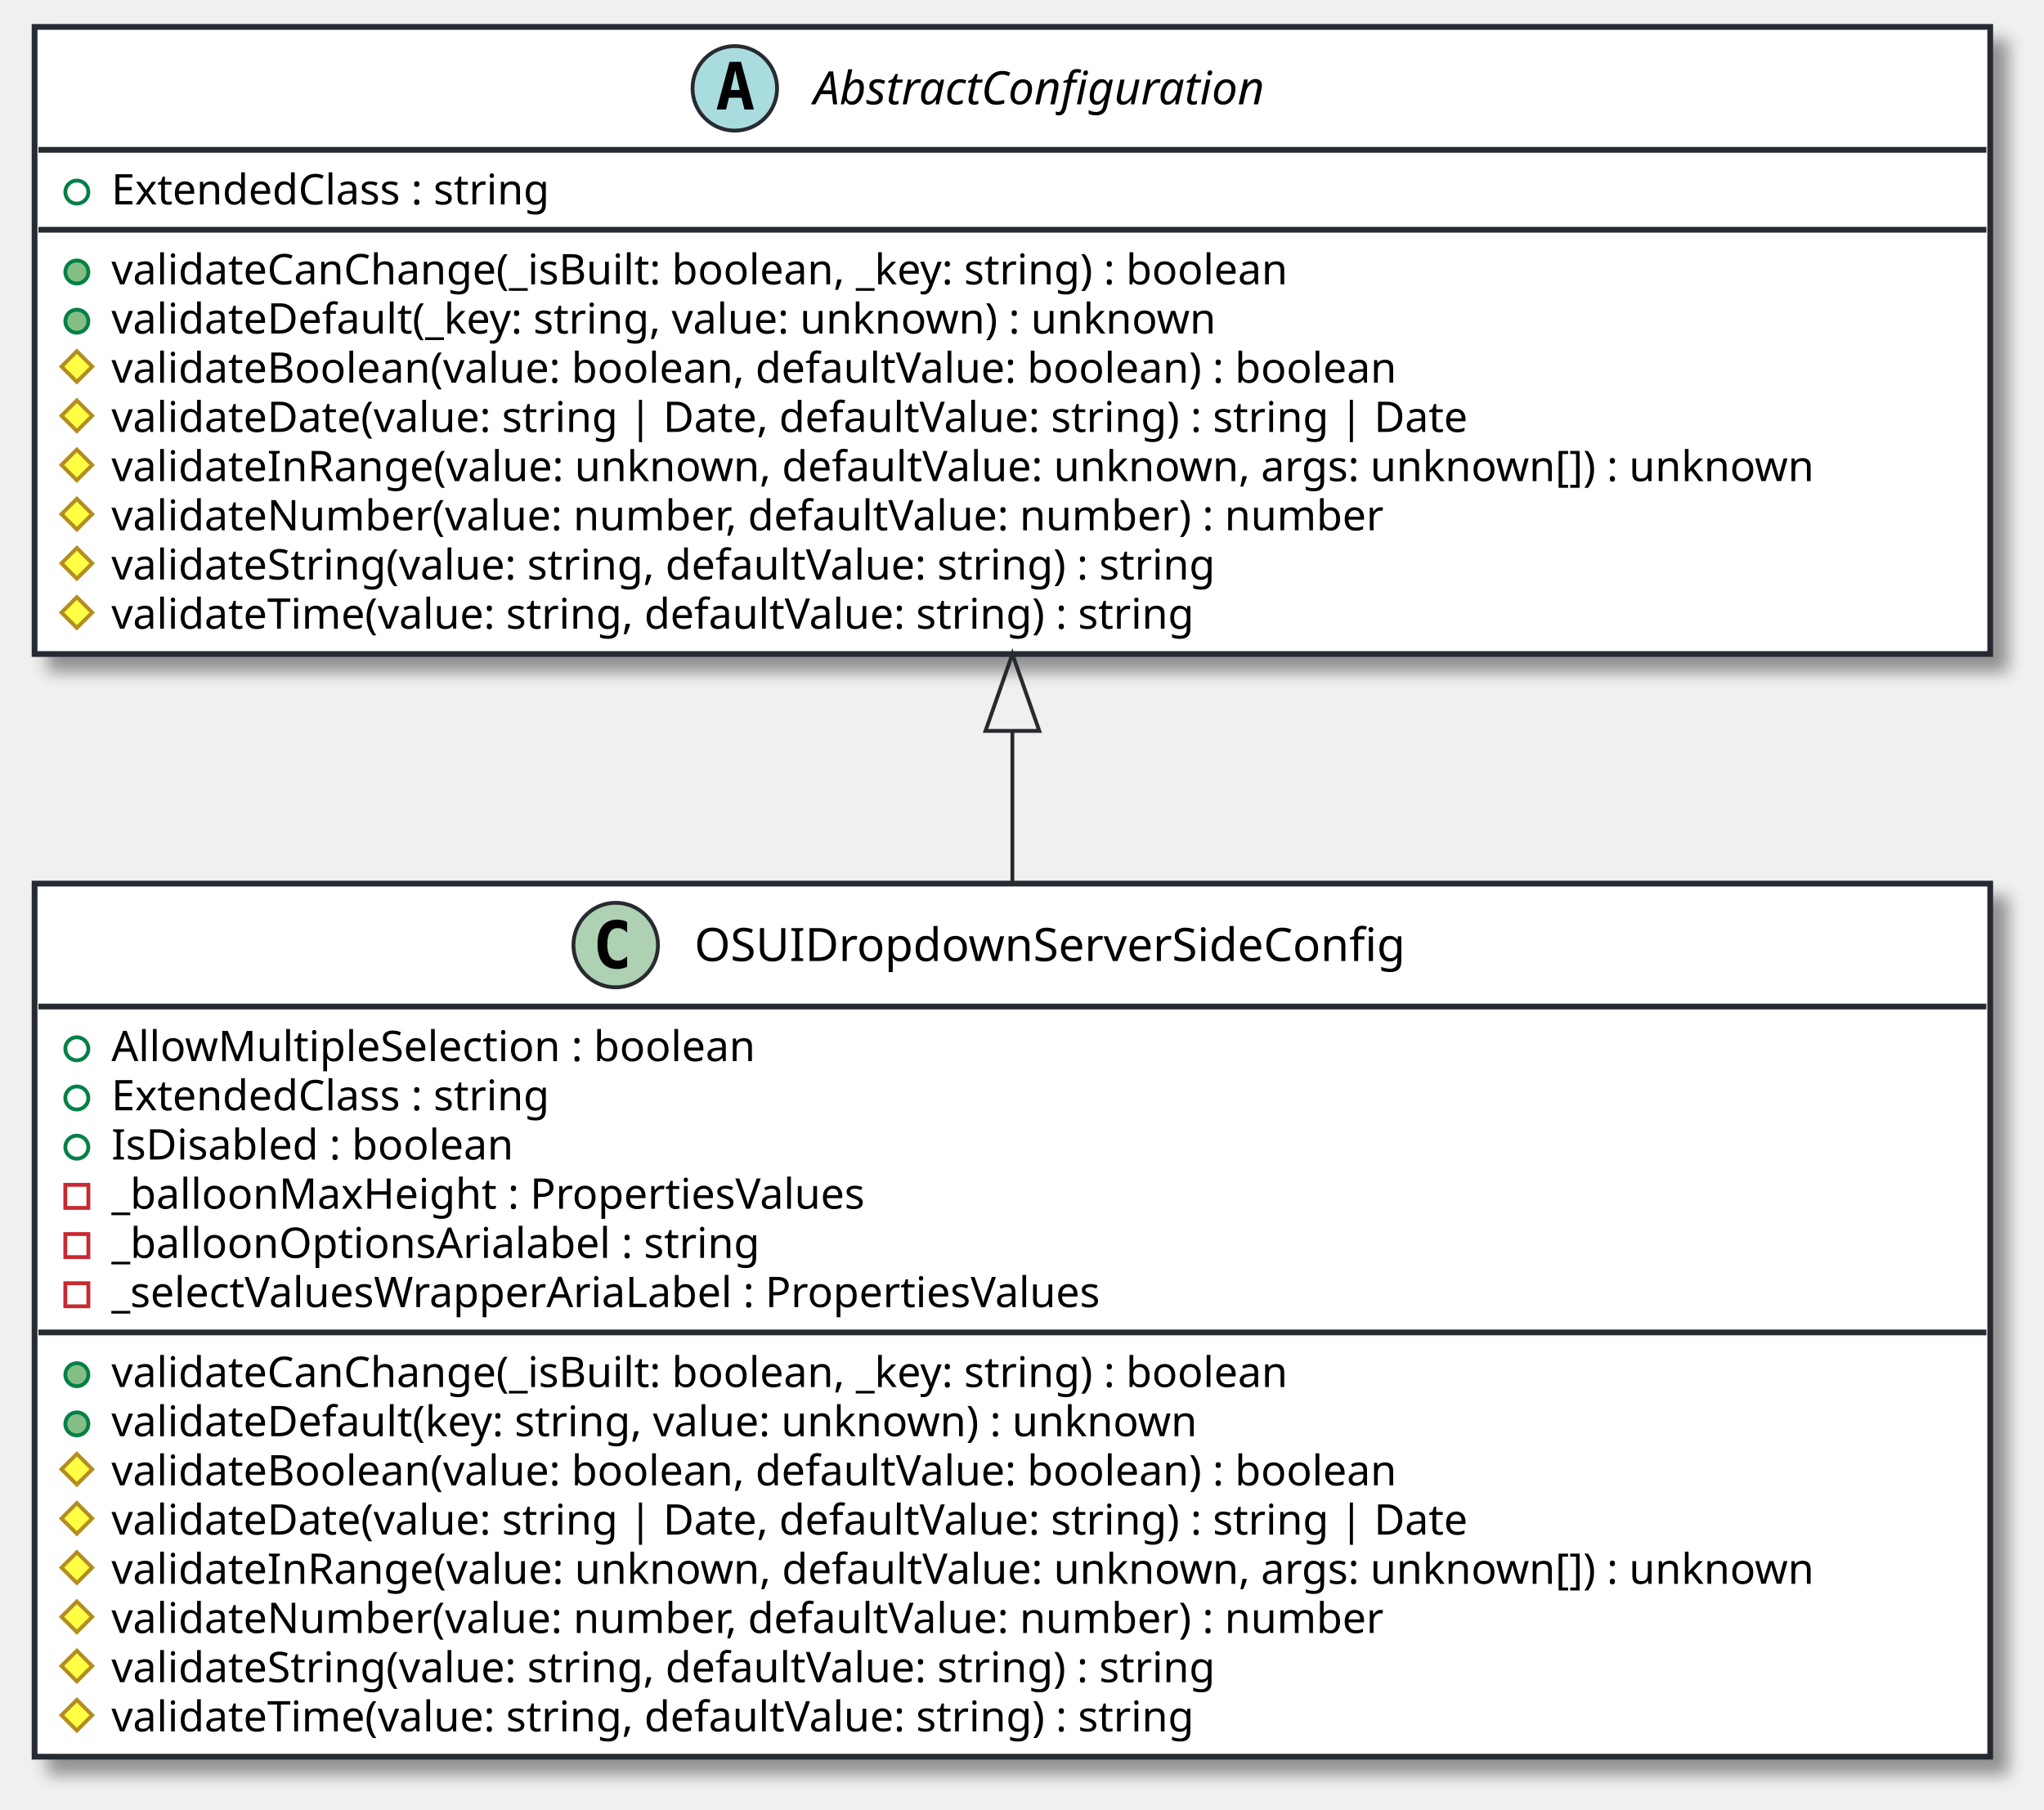
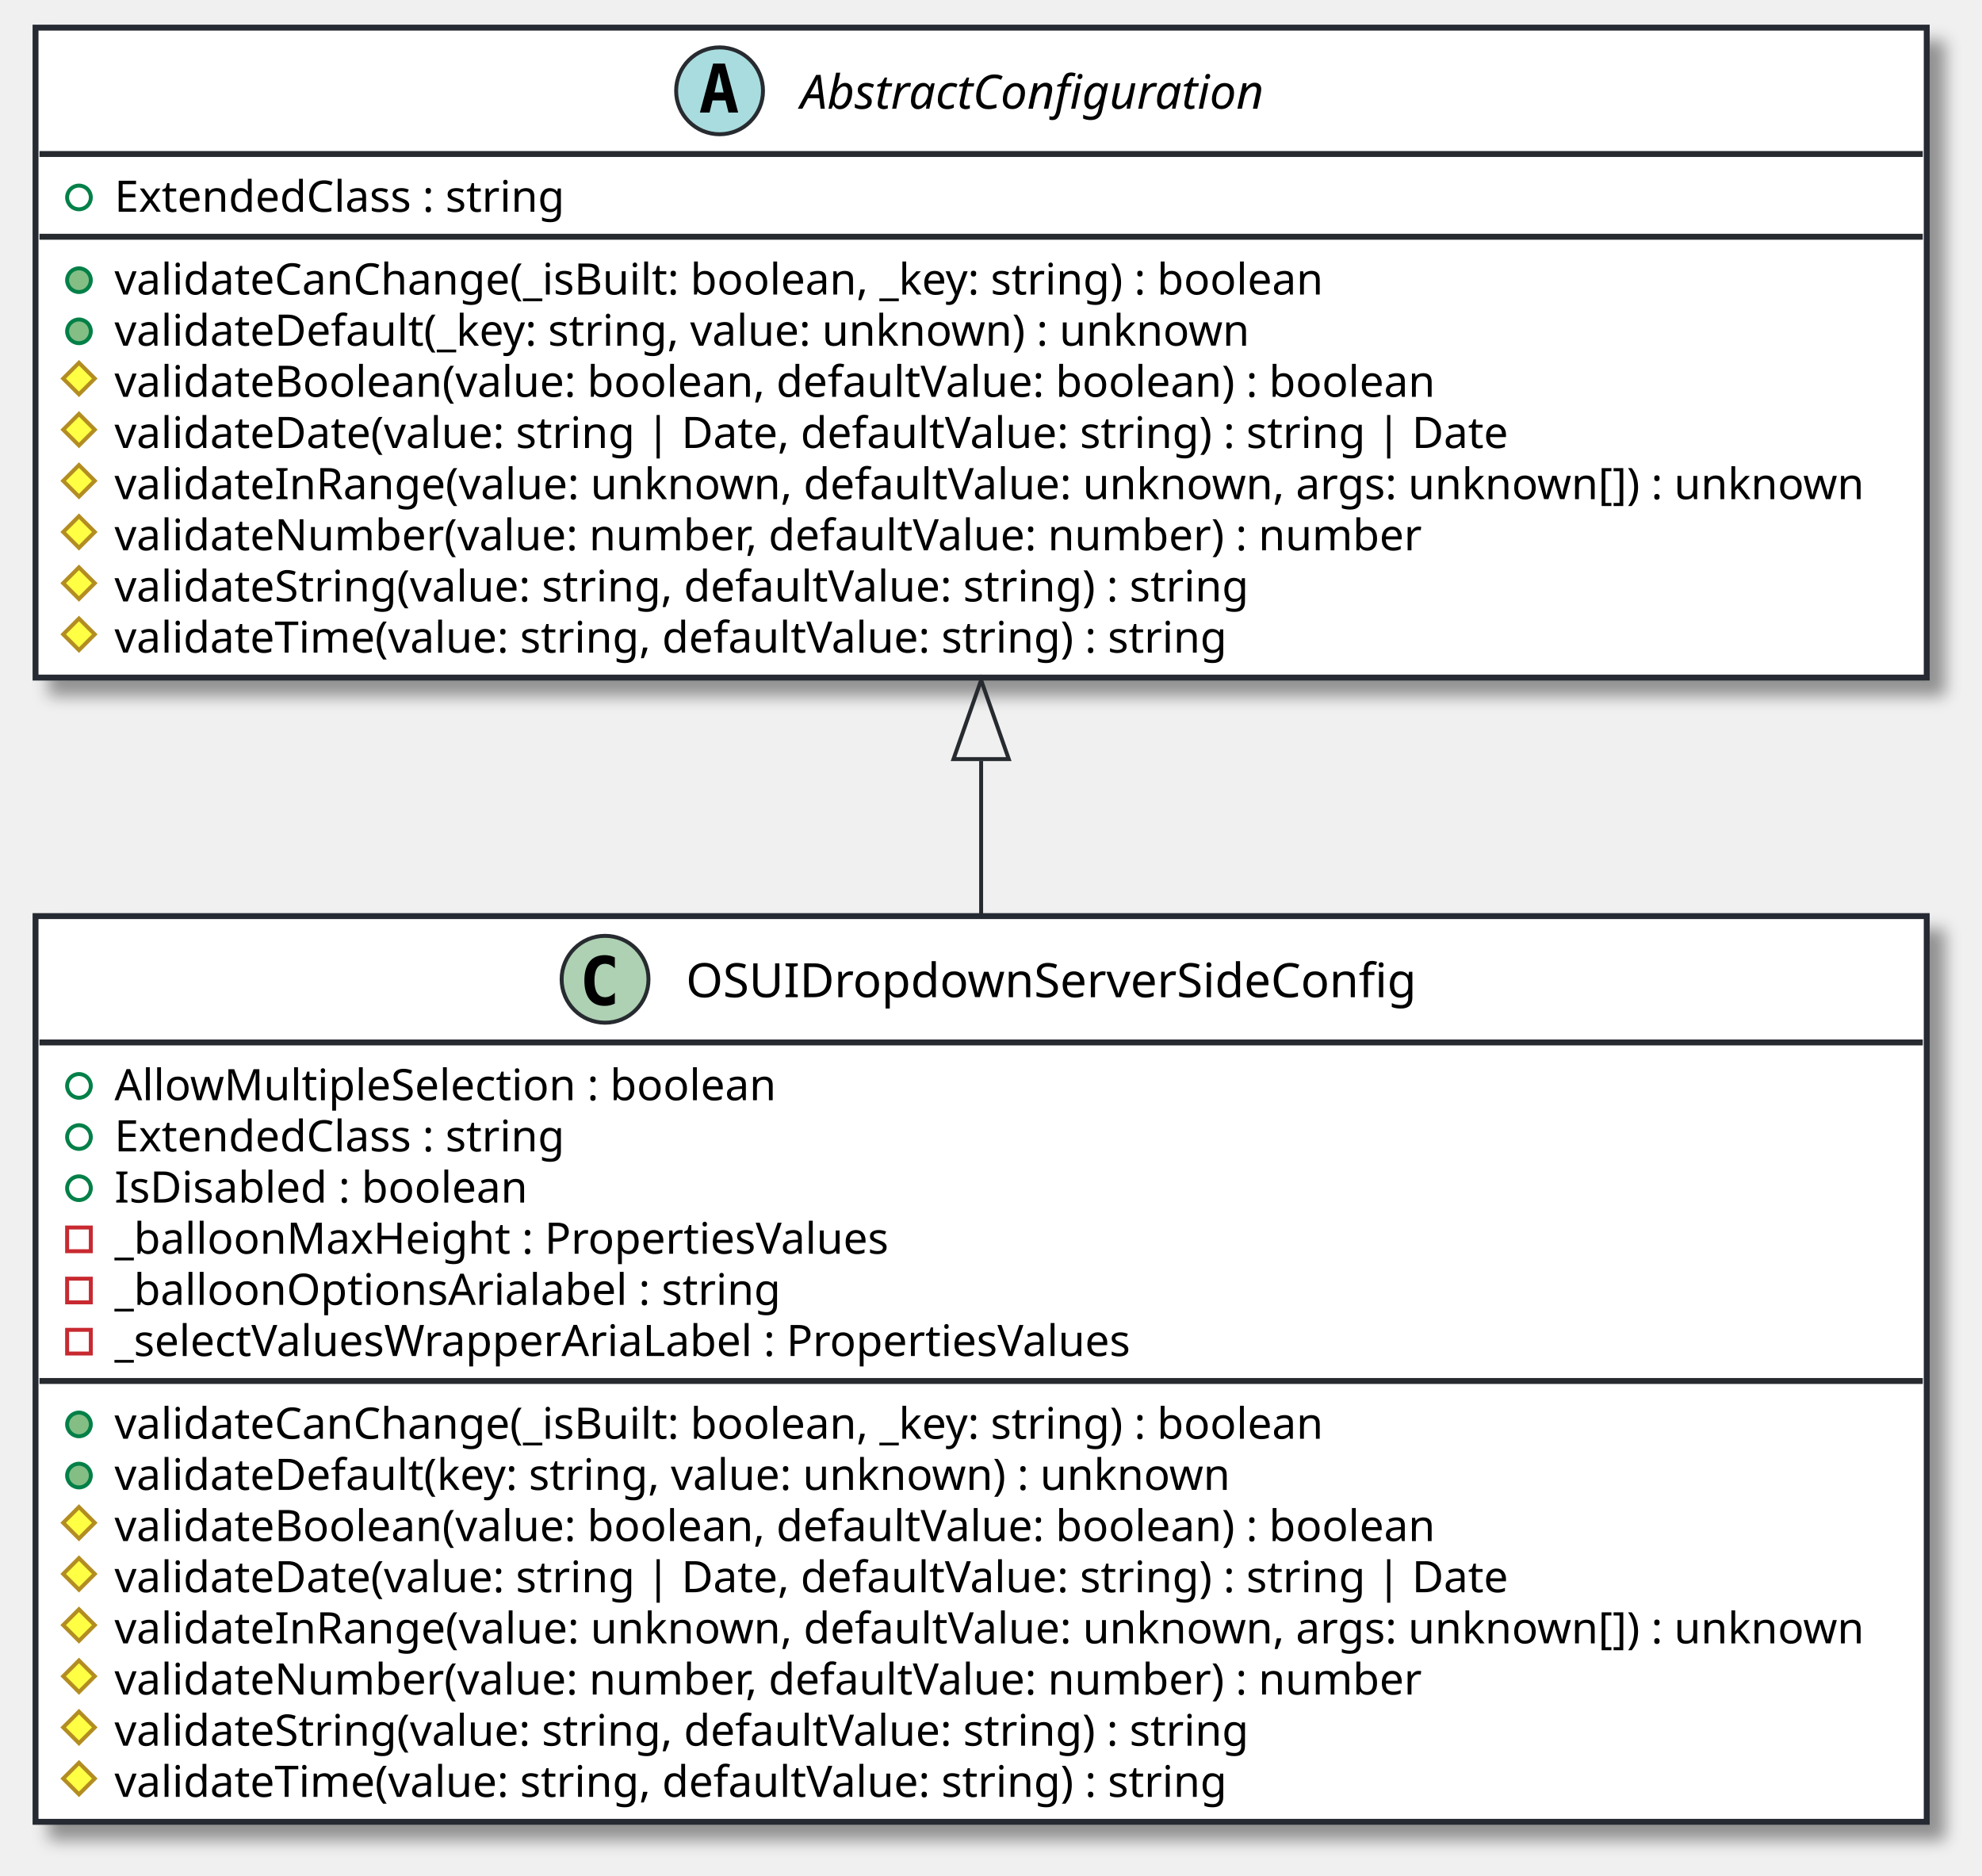
- <svg xmlns="http://www.w3.org/2000/svg" contentScriptType="application/ecmascript" contentStyleType="text/css" height="471px" preserveAspectRatio="none" style="width:532px;height:471px;background:#CED4DA;" version="1.1" viewBox="0 0 532 471" width="532px" zoomAndPan="magnify">
+ <svg xmlns="http://www.w3.org/2000/svg" contentScriptType="application/ecmascript" contentStyleType="text/css" height="475px" preserveAspectRatio="none" style="width:502px;height:475px;background:#CED4DA;" version="1.1" viewBox="0 0 502 475" width="502px" zoomAndPan="magnify">
  <defs>
    <filter height="300%" id="f130g8fe22up56" width="300%" x="-1" y="-1">
      <feGaussianBlur result="blurOut" stdDeviation="2.0" />
      <feColorMatrix in="blurOut" result="blurOut2" type="matrix" values="0 0 0 0 0 0 0 0 0 0 0 0 0 0 0 0 0 0 .4 0" />
      <feOffset dx="4.0" dy="4.0" in="blurOut2" result="blurOut3" />
      <feBlend in="SourceGraphic" in2="blurOut3" mode="normal" />
    </filter>
  </defs>
  <g>
-     <rect codeLine="7" fill="#FFFFFF" filter="url(#f130g8fe22up56)" height="227.266" id="OSUIDropdownServerSideConfig" style="stroke:#272B30;stroke-width:1.5;" width="509" x="9" y="230" />
-     <ellipse cx="160.25" cy="246" fill="#ADD1B2" rx="11" ry="11" style="stroke:#272B30;stroke-width:1.0;" />
-     <path d="M163.219,251.641 Q162.641,251.938 162,252.078 Q161.359,252.234 160.656,252.234 Q158.156,252.234 156.828,250.594 Q155.516,248.938 155.516,245.812 Q155.516,242.688 156.828,241.031 Q158.156,239.375 160.656,239.375 Q161.359,239.375 162,239.531 Q162.656,239.688 163.219,239.984 L163.219,242.703 Q162.594,242.125 162,241.859 Q161.406,241.578 160.781,241.578 Q159.438,241.578 158.75,242.656 Q158.062,243.719 158.062,245.812 Q158.062,247.906 158.75,248.984 Q159.438,250.047 160.781,250.047 Q161.406,250.047 162,249.781 Q162.594,249.5 163.219,248.922 L163.219,251.641 Z " fill="#000000" />
-     <text fill="#000000" font-family="sans-serif" font-size="12" lengthAdjust="spacing" textLength="198" x="180.75" y="250.154">OSUIDropdownServerSideConfig</text>
-     <line style="stroke:#272B30;stroke-width:1.5;" x1="10" x2="517" y1="262" y2="262" />
-     <ellipse cx="20" cy="273" rx="3" ry="3" style="stroke:#038048;stroke-width:1.0;fill:none;" />
-     <text fill="#000000" font-family="sans-serif" font-size="11" lengthAdjust="spacing" textLength="181" x="29" y="276.21">AllowMultipleSelection : boolean</text>
-     <ellipse cx="20" cy="285.805" rx="3" ry="3" style="stroke:#038048;stroke-width:1.0;fill:none;" />
-     <text fill="#000000" font-family="sans-serif" font-size="11" lengthAdjust="spacing" textLength="129" x="29" y="289.015">ExtendedClass : string</text>
-     <ellipse cx="20" cy="298.609" rx="3" ry="3" style="stroke:#038048;stroke-width:1.0;fill:none;" />
-     <text fill="#000000" font-family="sans-serif" font-size="11" lengthAdjust="spacing" textLength="116" x="29" y="301.82">IsDisabled : boolean</text>
-     <rect fill="none" height="6" style="stroke:#C82930;stroke-width:1.0;" width="6" x="17" y="308.414" />
-     <text fill="#000000" font-family="sans-serif" font-size="11" lengthAdjust="spacing" textLength="214" x="29" y="314.625">_balloonMaxHeight : PropertiesValues</text>
-     <rect fill="none" height="6" style="stroke:#C82930;stroke-width:1.0;" width="6" x="17" y="321.219" />
-     <text fill="#000000" font-family="sans-serif" font-size="11" lengthAdjust="spacing" textLength="185" x="29" y="327.429">_balloonOptionsArialabel : string</text>
-     <rect fill="none" height="6" style="stroke:#C82930;stroke-width:1.0;" width="6" x="17" y="334.023" />
-     <text fill="#000000" font-family="sans-serif" font-size="11" lengthAdjust="spacing" textLength="286" x="29" y="340.234">_selectValuesWrapperAriaLabel : PropertiesValues</text>
-     <line style="stroke:#272B30;stroke-width:1.5;" x1="10" x2="517" y1="346.828" y2="346.828" />
-     <ellipse cx="20" cy="357.828" fill="#84BE84" rx="3" ry="3" style="stroke:#038048;stroke-width:1.0;" />
-     <text fill="#000000" font-family="sans-serif" font-size="11" lengthAdjust="spacing" textLength="342" x="29" y="361.039">validateCanChange(_isBuilt: boolean, _key: string) : boolean</text>
-     <ellipse cx="20" cy="370.633" fill="#84BE84" rx="3" ry="3" style="stroke:#038048;stroke-width:1.0;" />
-     <text fill="#000000" font-family="sans-serif" font-size="11" lengthAdjust="spacing" textLength="310" x="29" y="373.843">validateDefault(key: string, value: unknown) : unknown</text>
-     <polygon fill="#FFFF44" points="20,378.438,24,382.438,20,386.438,16,382.438" style="stroke:#B38D22;stroke-width:1.0;" />
-     <text fill="#000000" font-family="sans-serif" font-size="11" lengthAdjust="spacing" textLength="369" x="29" y="386.648">validateBoolean(value: boolean, defaultValue: boolean) : boolean</text>
-     <polygon fill="#FFFF44" points="20,391.242,24,395.242,20,399.242,16,395.242" style="stroke:#B38D22;stroke-width:1.0;" />
-     <text fill="#000000" font-family="sans-serif" font-size="11" lengthAdjust="spacing" textLength="389" x="29" y="399.453">validateDate(value: string | Date, defaultValue: string) : string | Date</text>
-     <polygon fill="#FFFF44" points="20,404.047,24,408.047,20,412.047,16,408.047" style="stroke:#B38D22;stroke-width:1.0;" />
-     <text fill="#000000" font-family="sans-serif" font-size="11" lengthAdjust="spacing" textLength="483" x="29" y="412.257">validateInRange(value: unknown, defaultValue: unknown, args: unknown[]) : unknown</text>
-     <polygon fill="#FFFF44" points="20,416.852,24,420.852,20,424.852,16,420.852" style="stroke:#B38D22;stroke-width:1.0;" />
-     <text fill="#000000" font-family="sans-serif" font-size="11" lengthAdjust="spacing" textLength="365" x="29" y="425.062">validateNumber(value: number, defaultValue: number) : number</text>
-     <polygon fill="#FFFF44" points="20,429.656,24,433.656,20,437.656,16,433.656" style="stroke:#B38D22;stroke-width:1.0;" />
-     <text fill="#000000" font-family="sans-serif" font-size="11" lengthAdjust="spacing" textLength="321" x="29" y="437.867">validateString(value: string, defaultValue: string) : string</text>
-     <polygon fill="#FFFF44" points="20,442.461,24,446.461,20,450.461,16,446.461" style="stroke:#B38D22;stroke-width:1.0;" />
-     <text fill="#000000" font-family="sans-serif" font-size="11" lengthAdjust="spacing" textLength="315" x="29" y="450.671">validateTime(value: string, defaultValue: string) : string</text>
-     <rect codeLine="23" fill="#FFFFFF" filter="url(#f130g8fe22up56)" height="163.242" id="AbstractConfiguration" style="stroke:#272B30;stroke-width:1.5;" width="509" x="9" y="7" />
-     <ellipse cx="191.25" cy="23" fill="#A9DCDF" rx="11" ry="11" style="stroke:#272B30;stroke-width:1.0;" />
-     <path d="M191.359,18.344 L190.203,23.422 L192.531,23.422 L191.359,18.344 Z M189.875,16.109 L192.859,16.109 L196.219,28.5 L193.766,28.5 L193,25.438 L189.719,25.438 L188.969,28.5 L186.531,28.5 L189.875,16.109 Z " fill="#000000" />
-     <text fill="#000000" font-family="sans-serif" font-size="12" font-style="italic" lengthAdjust="spacing" textLength="136" x="211.75" y="27.154">AbstractConfiguration</text>
-     <line style="stroke:#272B30;stroke-width:1.5;" x1="10" x2="517" y1="39" y2="39" />
+     <rect codeLine="7" fill="#FFFFFF" filter="url(#f130g8fe22up56)" height="229.371" id="OSUIDropdownServerSideConfig" style="stroke:#272B30;stroke-width:1.5;" width="479" x="9" y="232" />
+     <ellipse cx="153.25" cy="248" fill="#ADD1B2" rx="11" ry="11" style="stroke:#272B30;stroke-width:1.0;" />
+     <path d="M155.723,254.143 Q155.142,254.442 154.503,254.591 Q153.864,254.741 153.158,254.741 Q150.651,254.741 149.332,253.089 Q148.012,251.437 148.012,248.316 Q148.012,245.186 149.332,243.535 Q150.651,241.883 153.158,241.883 Q153.864,241.883 154.511,242.032 Q155.159,242.182 155.723,242.481 L155.723,245.203 Q155.092,244.622 154.499,244.352 Q153.905,244.083 153.274,244.083 Q151.93,244.083 151.245,245.149 Q150.56,246.216 150.56,248.316 Q150.56,250.408 151.245,251.474 Q151.93,252.541 153.274,252.541 Q153.905,252.541 154.499,252.271 Q155.092,252.001 155.723,251.42 Z " fill="#000000" />
+     <text fill="#000000" font-family="sans-serif" font-size="12" lengthAdjust="spacing" textLength="182" x="173.75" y="252.535">OSUIDropdownServerSideConfig</text>
+     <line style="stroke:#272B30;stroke-width:1.5;" x1="10" x2="487" y1="264" y2="264" />
+     <ellipse cx="20" cy="275" rx="3" ry="3" style="stroke:#038048;stroke-width:1.0;fill:none;" />
+     <text fill="#000000" font-family="sans-serif" font-size="11" lengthAdjust="spacing" textLength="171" x="29" y="278.635">AllowMultipleSelection : boolean</text>
+     <ellipse cx="20" cy="287.955" rx="3" ry="3" style="stroke:#038048;stroke-width:1.0;fill:none;" />
+     <text fill="#000000" font-family="sans-serif" font-size="11" lengthAdjust="spacing" textLength="120" x="29" y="291.59">ExtendedClass : string</text>
+     <ellipse cx="20" cy="300.91" rx="3" ry="3" style="stroke:#038048;stroke-width:1.0;fill:none;" />
+     <text fill="#000000" font-family="sans-serif" font-size="11" lengthAdjust="spacing" textLength="107" x="29" y="304.545">IsDisabled : boolean</text>
+     <rect fill="none" height="6" style="stroke:#C82930;stroke-width:1.0;" width="6" x="17" y="310.865" />
+     <text fill="#000000" font-family="sans-serif" font-size="11" lengthAdjust="spacing" textLength="202" x="29" y="317.5">_balloonMaxHeight : PropertiesValues</text>
+     <rect fill="none" height="6" style="stroke:#C82930;stroke-width:1.0;" width="6" x="17" y="323.82" />
+     <text fill="#000000" font-family="sans-serif" font-size="11" lengthAdjust="spacing" textLength="177" x="29" y="330.455">_balloonOptionsArialabel : string</text>
+     <rect fill="none" height="6" style="stroke:#C82930;stroke-width:1.0;" width="6" x="17" y="336.775" />
+     <text fill="#000000" font-family="sans-serif" font-size="11" lengthAdjust="spacing" textLength="266" x="29" y="343.41">_selectValuesWrapperAriaLabel : PropertiesValues</text>
+     <line style="stroke:#272B30;stroke-width:1.5;" x1="10" x2="487" y1="349.731" y2="349.731" />
+     <ellipse cx="20" cy="360.731" fill="#84BE84" rx="3" ry="3" style="stroke:#038048;stroke-width:1.0;" />
+     <text fill="#000000" font-family="sans-serif" font-size="11" lengthAdjust="spacing" textLength="318" x="29" y="364.365">validateCanChange(_isBuilt: boolean, _key: string) : boolean</text>
+     <ellipse cx="20" cy="373.685" fill="#84BE84" rx="3" ry="3" style="stroke:#038048;stroke-width:1.0;" />
+     <text fill="#000000" font-family="sans-serif" font-size="11" lengthAdjust="spacing" textLength="290" x="29" y="377.32">validateDefault(key: string, value: unknown) : unknown</text>
+     <polygon fill="#FFFF44" points="20,381.641,24,385.641,20,389.641,16,385.641" style="stroke:#B38D22;stroke-width:1.0;" />
+     <text fill="#000000" font-family="sans-serif" font-size="11" lengthAdjust="spacing" textLength="341" x="29" y="390.275">validateBoolean(value: boolean, defaultValue: boolean) : boolean</text>
+     <polygon fill="#FFFF44" points="20,394.596,24,398.596,20,402.596,16,398.596" style="stroke:#B38D22;stroke-width:1.0;" />
+     <text fill="#000000" font-family="sans-serif" font-size="11" lengthAdjust="spacing" textLength="358" x="29" y="403.231">validateDate(value: string | Date, defaultValue: string) : string | Date</text>
+     <polygon fill="#FFFF44" points="20,407.551,24,411.551,20,415.551,16,411.551" style="stroke:#B38D22;stroke-width:1.0;" />
+     <text fill="#000000" font-family="sans-serif" font-size="11" lengthAdjust="spacing" textLength="453" x="29" y="416.185">validateInRange(value: unknown, defaultValue: unknown, args: unknown[]) : unknown</text>
+     <polygon fill="#FFFF44" points="20,420.506,24,424.506,20,428.506,16,424.506" style="stroke:#B38D22;stroke-width:1.0;" />
+     <text fill="#000000" font-family="sans-serif" font-size="11" lengthAdjust="spacing" textLength="339" x="29" y="429.141">validateNumber(value: number, defaultValue: number) : number</text>
+     <polygon fill="#FFFF44" points="20,433.461,24,437.461,20,441.461,16,437.461" style="stroke:#B38D22;stroke-width:1.0;" />
+     <text fill="#000000" font-family="sans-serif" font-size="11" lengthAdjust="spacing" textLength="298" x="29" y="442.096">validateString(value: string, defaultValue: string) : string</text>
+     <polygon fill="#FFFF44" points="20,446.416,24,450.416,20,454.416,16,450.416" style="stroke:#B38D22;stroke-width:1.0;" />
+     <text fill="#000000" font-family="sans-serif" font-size="11" lengthAdjust="spacing" textLength="292" x="29" y="455.051">validateTime(value: string, defaultValue: string) : string</text>
+     <rect codeLine="23" fill="#FFFFFF" filter="url(#f130g8fe22up56)" height="164.596" id="AbstractConfiguration" style="stroke:#272B30;stroke-width:1.5;" width="479" x="9" y="7" />
+     <ellipse cx="182.25" cy="23" fill="#A9DCDF" rx="11" ry="11" style="stroke:#272B30;stroke-width:1.0;" />
+     <path d="M182.113,18.348 L180.959,23.42 L183.275,23.42 Z M180.619,16.107 L183.616,16.107 L186.961,28.5 L184.512,28.5 L183.749,25.437 L180.47,25.437 L179.723,28.5 L177.274,28.5 Z " fill="#000000" />
+     <text fill="#000000" font-family="sans-serif" font-size="12" font-style="italic" lengthAdjust="spacing" textLength="124" x="202.75" y="27.535">AbstractConfiguration</text>
+     <line style="stroke:#272B30;stroke-width:1.5;" x1="10" x2="487" y1="39" y2="39" />
    <ellipse cx="20" cy="50" rx="3" ry="3" style="stroke:#038048;stroke-width:1.0;fill:none;" />
-     <text fill="#000000" font-family="sans-serif" font-size="11" lengthAdjust="spacing" textLength="129" x="29" y="53.21">ExtendedClass : string</text>
-     <line style="stroke:#272B30;stroke-width:1.5;" x1="10" x2="517" y1="59.805" y2="59.805" />
-     <ellipse cx="20" cy="70.805" fill="#84BE84" rx="3" ry="3" style="stroke:#038048;stroke-width:1.0;" />
-     <text fill="#000000" font-family="sans-serif" font-size="11" lengthAdjust="spacing" textLength="342" x="29" y="74.015">validateCanChange(_isBuilt: boolean, _key: string) : boolean</text>
-     <ellipse cx="20" cy="83.609" fill="#84BE84" rx="3" ry="3" style="stroke:#038048;stroke-width:1.0;" />
-     <text fill="#000000" font-family="sans-serif" font-size="11" lengthAdjust="spacing" textLength="316" x="29" y="86.82">validateDefault(_key: string, value: unknown) : unknown</text>
-     <polygon fill="#FFFF44" points="20,91.414,24,95.414,20,99.414,16,95.414" style="stroke:#B38D22;stroke-width:1.0;" />
-     <text fill="#000000" font-family="sans-serif" font-size="11" lengthAdjust="spacing" textLength="369" x="29" y="99.624">validateBoolean(value: boolean, defaultValue: boolean) : boolean</text>
-     <polygon fill="#FFFF44" points="20,104.219,24,108.219,20,112.219,16,108.219" style="stroke:#B38D22;stroke-width:1.0;" />
-     <text fill="#000000" font-family="sans-serif" font-size="11" lengthAdjust="spacing" textLength="389" x="29" y="112.429">validateDate(value: string | Date, defaultValue: string) : string | Date</text>
-     <polygon fill="#FFFF44" points="20,117.023,24,121.023,20,125.023,16,121.023" style="stroke:#B38D22;stroke-width:1.0;" />
-     <text fill="#000000" font-family="sans-serif" font-size="11" lengthAdjust="spacing" textLength="483" x="29" y="125.234">validateInRange(value: unknown, defaultValue: unknown, args: unknown[]) : unknown</text>
-     <polygon fill="#FFFF44" points="20,129.828,24,133.828,20,137.828,16,133.828" style="stroke:#B38D22;stroke-width:1.0;" />
-     <text fill="#000000" font-family="sans-serif" font-size="11" lengthAdjust="spacing" textLength="365" x="29" y="138.039">validateNumber(value: number, defaultValue: number) : number</text>
-     <polygon fill="#FFFF44" points="20,142.633,24,146.633,20,150.633,16,146.633" style="stroke:#B38D22;stroke-width:1.0;" />
-     <text fill="#000000" font-family="sans-serif" font-size="11" lengthAdjust="spacing" textLength="321" x="29" y="150.843">validateString(value: string, defaultValue: string) : string</text>
-     <polygon fill="#FFFF44" points="20,155.438,24,159.438,20,163.438,16,159.438" style="stroke:#B38D22;stroke-width:1.0;" />
-     <text fill="#000000" font-family="sans-serif" font-size="11" lengthAdjust="spacing" textLength="315" x="29" y="163.648">validateTime(value: string, defaultValue: string) : string</text>
-     <path codeLine="34" d="M263.5,190.26 C263.5,203.25 263.5,216.61 263.5,229.78 " fill="none" id="AbstractConfiguration-backto-OSUIDropdownServerSideConfig" style="stroke:#272B30;stroke-width:1.0;" />
-     <polygon fill="none" points="256.5,190.25,263.5,170.25,270.5,190.25,256.5,190.25" style="stroke:#272B30;stroke-width:1.0;" />
+     <text fill="#000000" font-family="sans-serif" font-size="11" lengthAdjust="spacing" textLength="120" x="29" y="53.635">ExtendedClass : string</text>
+     <line style="stroke:#272B30;stroke-width:1.5;" x1="10" x2="487" y1="59.955" y2="59.955" />
+     <ellipse cx="20" cy="70.955" fill="#84BE84" rx="3" ry="3" style="stroke:#038048;stroke-width:1.0;" />
+     <text fill="#000000" font-family="sans-serif" font-size="11" lengthAdjust="spacing" textLength="318" x="29" y="74.59">validateCanChange(_isBuilt: boolean, _key: string) : boolean</text>
+     <ellipse cx="20" cy="83.91" fill="#84BE84" rx="3" ry="3" style="stroke:#038048;stroke-width:1.0;" />
+     <text fill="#000000" font-family="sans-serif" font-size="11" lengthAdjust="spacing" textLength="296" x="29" y="87.545">validateDefault(_key: string, value: unknown) : unknown</text>
+     <polygon fill="#FFFF44" points="20,91.865,24,95.865,20,99.865,16,95.865" style="stroke:#B38D22;stroke-width:1.0;" />
+     <text fill="#000000" font-family="sans-serif" font-size="11" lengthAdjust="spacing" textLength="341" x="29" y="100.5">validateBoolean(value: boolean, defaultValue: boolean) : boolean</text>
+     <polygon fill="#FFFF44" points="20,104.82,24,108.82,20,112.82,16,108.82" style="stroke:#B38D22;stroke-width:1.0;" />
+     <text fill="#000000" font-family="sans-serif" font-size="11" lengthAdjust="spacing" textLength="358" x="29" y="113.455">validateDate(value: string | Date, defaultValue: string) : string | Date</text>
+     <polygon fill="#FFFF44" points="20,117.775,24,121.775,20,125.775,16,121.775" style="stroke:#B38D22;stroke-width:1.0;" />
+     <text fill="#000000" font-family="sans-serif" font-size="11" lengthAdjust="spacing" textLength="453" x="29" y="126.41">validateInRange(value: unknown, defaultValue: unknown, args: unknown[]) : unknown</text>
+     <polygon fill="#FFFF44" points="20,130.731,24,134.731,20,138.731,16,134.731" style="stroke:#B38D22;stroke-width:1.0;" />
+     <text fill="#000000" font-family="sans-serif" font-size="11" lengthAdjust="spacing" textLength="339" x="29" y="139.365">validateNumber(value: number, defaultValue: number) : number</text>
+     <polygon fill="#FFFF44" points="20,143.685,24,147.685,20,151.685,16,147.685" style="stroke:#B38D22;stroke-width:1.0;" />
+     <text fill="#000000" font-family="sans-serif" font-size="11" lengthAdjust="spacing" textLength="298" x="29" y="152.32">validateString(value: string, defaultValue: string) : string</text>
+     <polygon fill="#FFFF44" points="20,156.641,24,160.641,20,164.641,16,160.641" style="stroke:#B38D22;stroke-width:1.0;" />
+     <text fill="#000000" font-family="sans-serif" font-size="11" lengthAdjust="spacing" textLength="292" x="29" y="165.275">validateTime(value: string, defaultValue: string) : string</text>
+     <path codeLine="34" d="M248.5,192.7 C248.5,205.53 248.5,218.71 248.5,231.7 " fill="none" id="AbstractConfiguration-backto-OSUIDropdownServerSideConfig" style="stroke:#272B30;stroke-width:1.0;" />
+     <polygon fill="none" points="241.5,192.24,248.5,172.24,255.5,192.24,241.5,192.24" style="stroke:#272B30;stroke-width:1.0;" />
  </g>
</svg>
